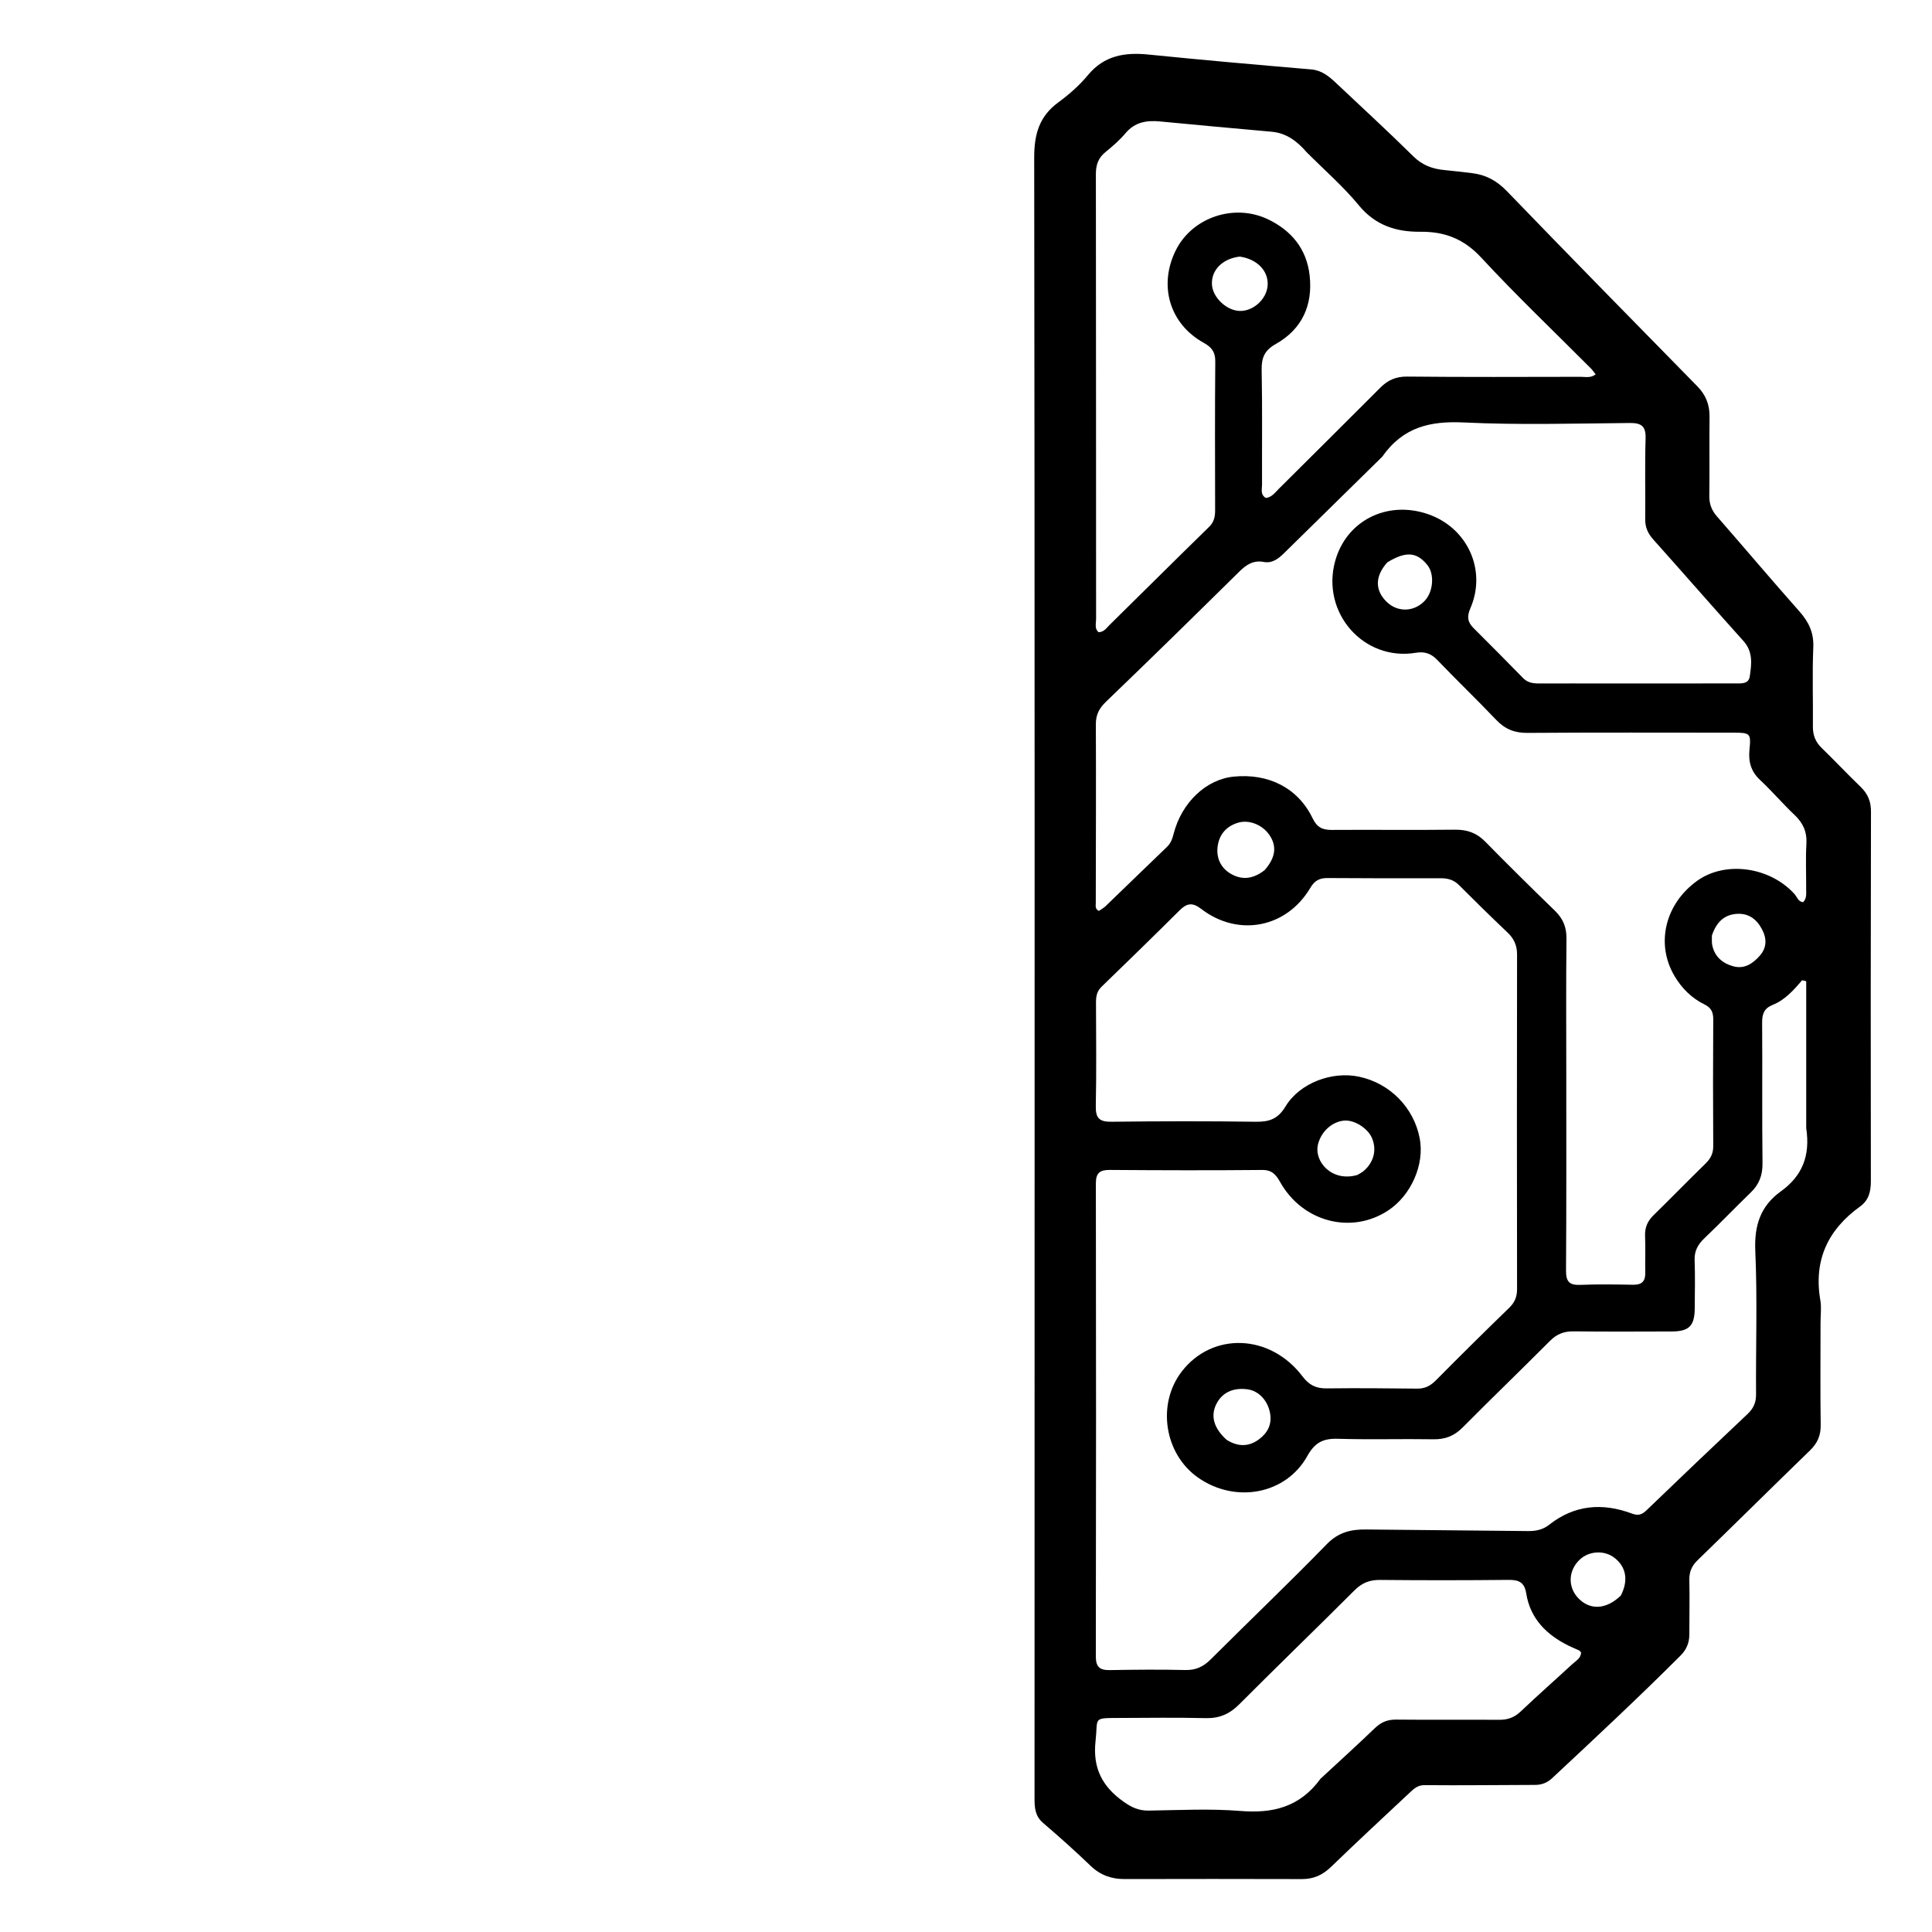
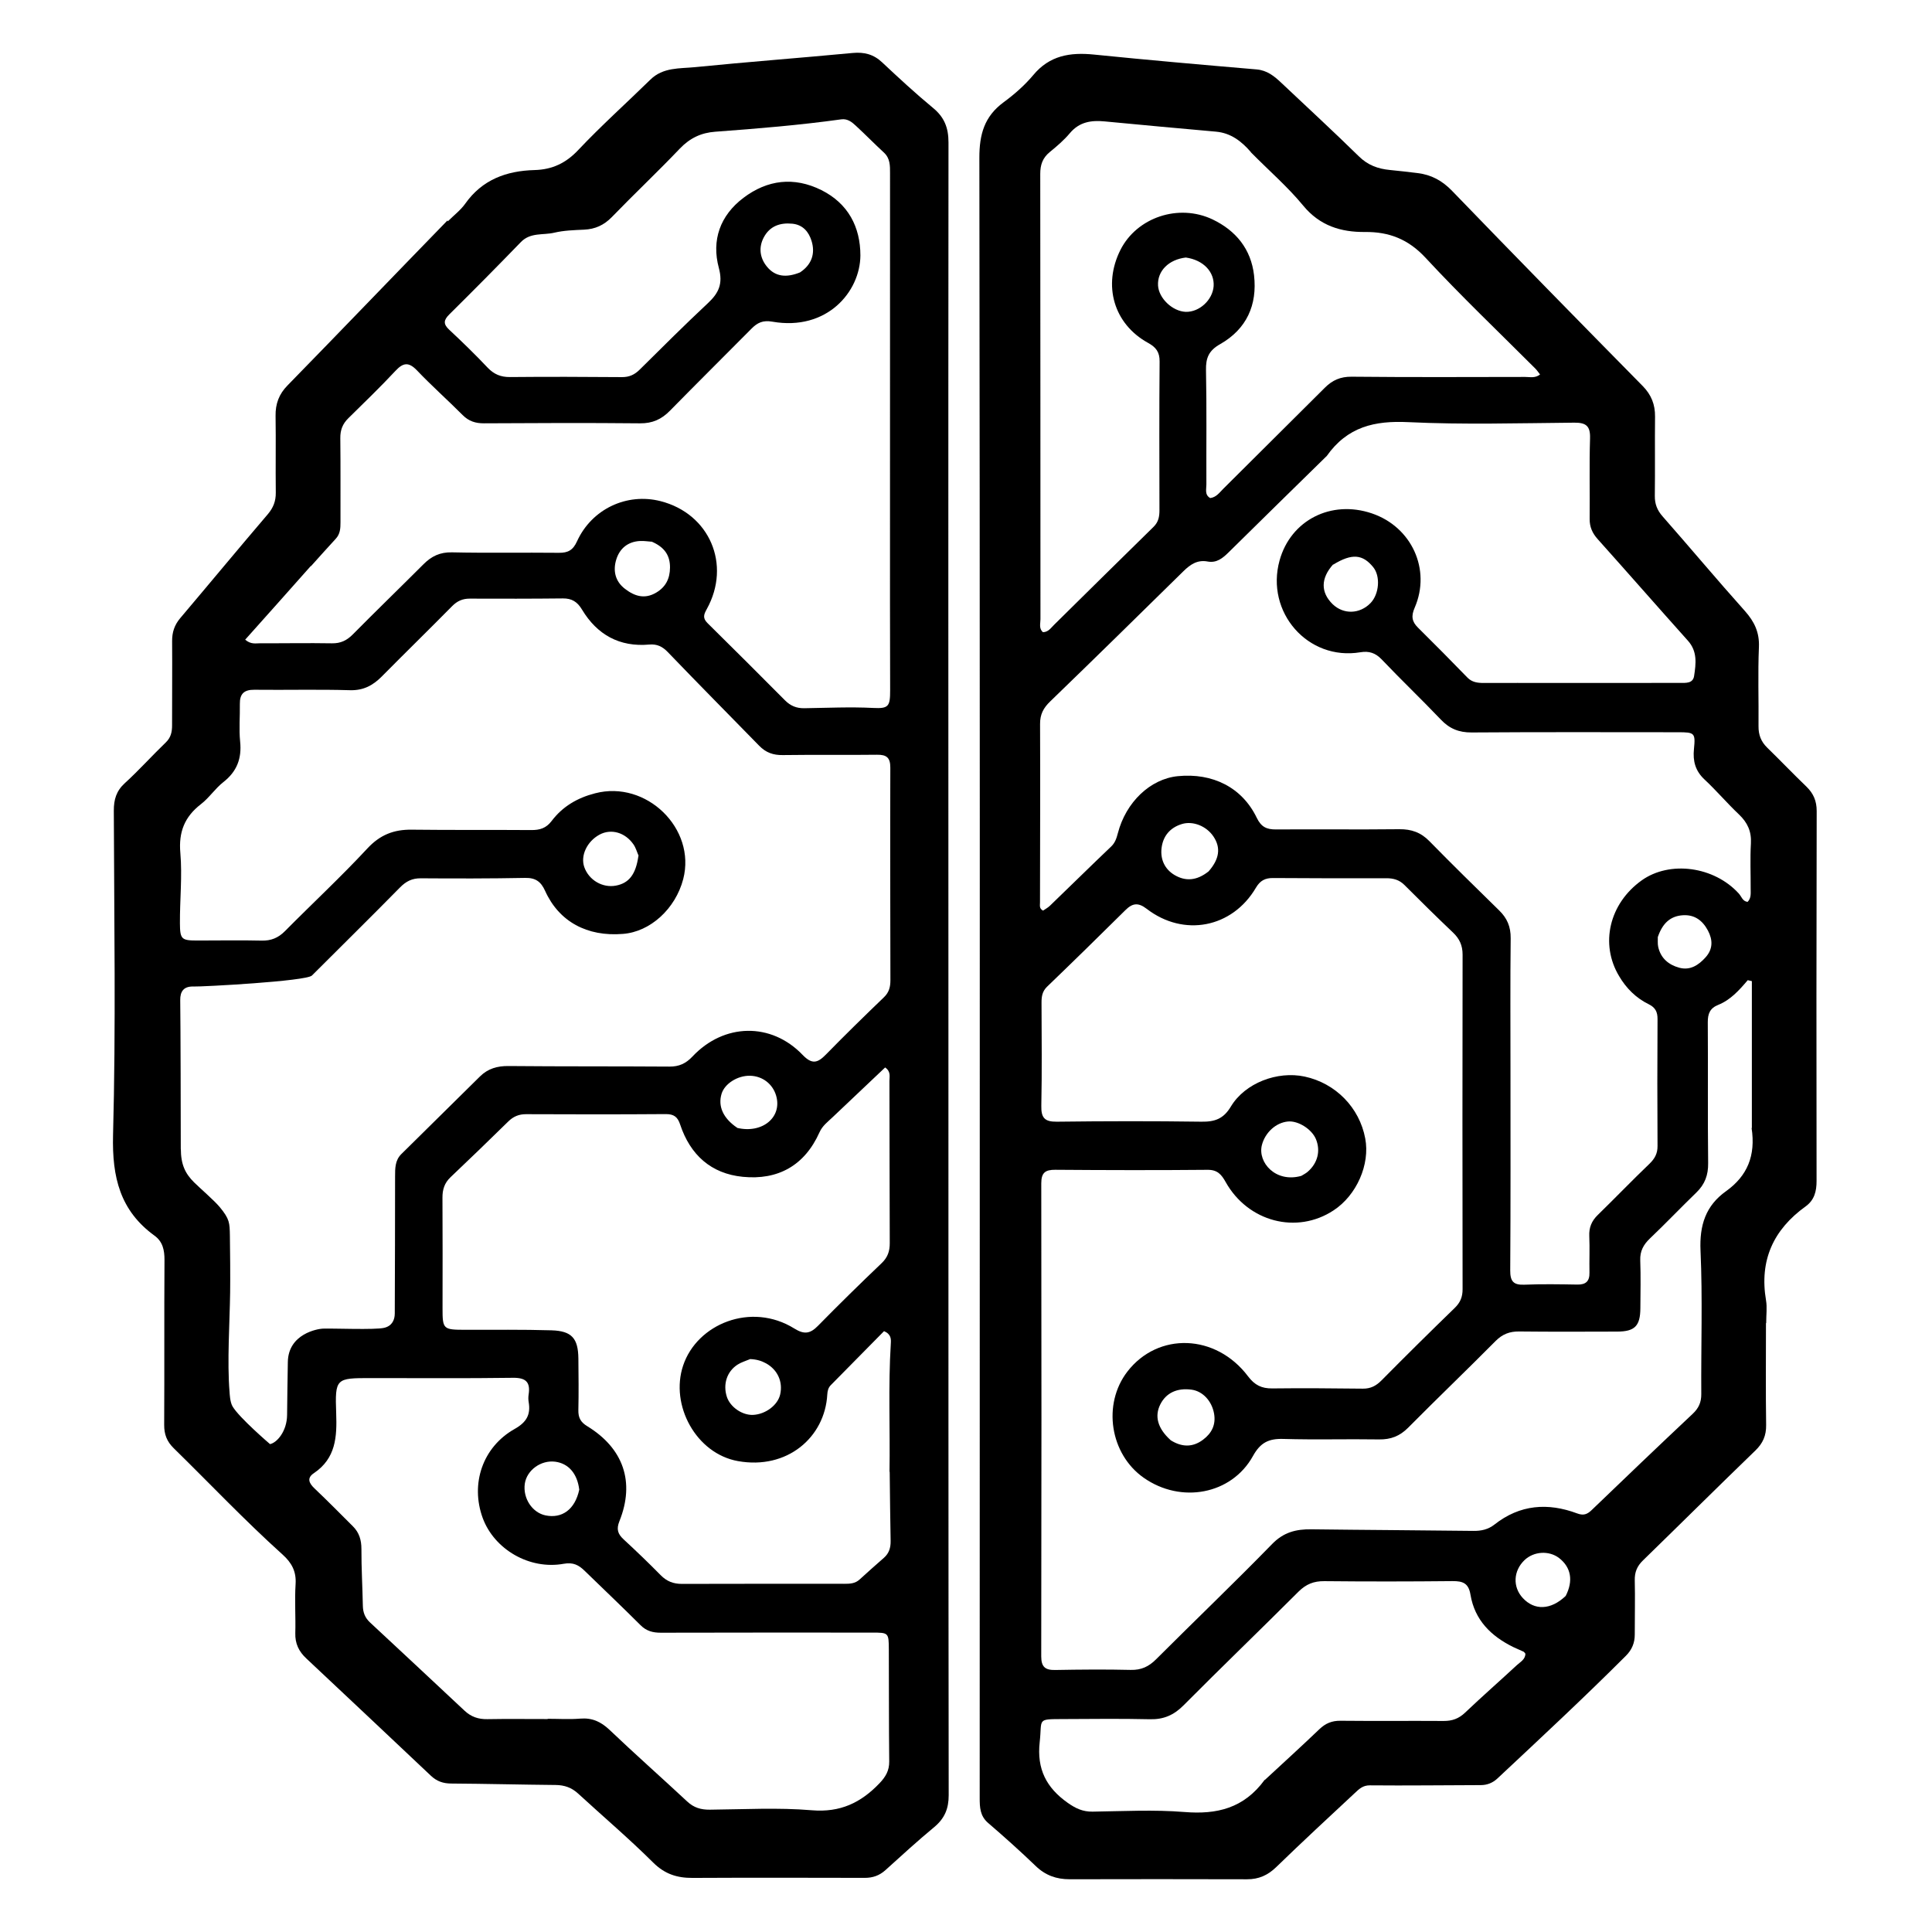
- <svg xmlns="http://www.w3.org/2000/svg" width="24" height="24" viewBox="0 0 768 768" fill="none">
-   <g transform="translate(-107.661 -113.045)">
-     <path fill="currentColor" d="m 831.351,639 c -0.002,13.833 -0.128,27.168 0.065,40.499 0.061,4.185 -1.315,7.264 -4.274,10.132 -14.954,14.498 -29.752,29.157 -44.697,43.664 -2.342,2.273 -3.328,4.67 -3.247,7.931 0.177,7.162 -0.019,14.331 6.2e-4,21.498 0.009,3.35 -1.129,6.076 -3.531,8.477 -16.621,16.614 -33.799,32.642 -50.977,48.671 -1.925,1.796 -4.098,2.696 -6.752,2.702 -14.655,0.031 -29.311,0.231 -43.963,0.091 -2.808,-0.027 -4.302,1.462 -5.957,3.011 -10.461,9.791 -20.964,19.541 -31.262,29.501 -3.336,3.226 -6.929,4.848 -11.564,4.832 -23.499,-0.078 -46.998,-0.055 -70.496,-0.007 -5.239,0.011 -9.637,-1.544 -13.511,-5.269 -6.122,-5.888 -12.47,-11.554 -18.922,-17.081 -3.247,-2.782 -3.362,-6.248 -3.36,-9.969 0.019,-39.333 0.013,-78.665 0.016,-117.998 0.013,-177.997 0.091,-355.994 -0.147,-533.99 -0.012,-9.283 1.991,-16.377 9.58,-21.951 4.272,-3.138 8.388,-6.737 11.754,-10.808 6.51,-7.873 14.699,-9.162 24.165,-8.201 21.498,2.183 43.029,4.056 64.56,5.898 4.205,0.36 7.038,2.678 9.847,5.331 10.295,9.724 20.748,19.287 30.815,29.242 3.609,3.569 7.656,4.997 12.404,5.446 3.642,0.344 7.274,0.789 10.907,1.218 5.483,0.648 9.849,3.004 13.806,7.102 25.118,26.009 50.435,51.827 75.763,77.632 3.385,3.448 4.908,7.32 4.855,12.101 -0.115,10.498 0.051,20.999 -0.087,31.497 -0.043,3.219 0.935,5.719 3.036,8.124 10.959,12.544 21.704,25.277 32.755,37.739 3.724,4.2 5.79,8.451 5.542,14.292 -0.445,10.481 -0.057,20.995 -0.158,31.494 -0.033,3.394 0.998,6.095 3.442,8.475 5.252,5.116 10.294,10.449 15.562,15.547 2.812,2.722 4.091,5.729 4.082,9.729 -0.112,48.999 -0.127,97.999 -0.046,146.998 0.007,4.145 -0.863,7.59 -4.291,10.054 -12.866,9.249 -18.536,21.46 -15.781,37.353 0.477,2.751 0.068,5.656 0.068,8.99 m -5.695,-77.51 v -58.4 c -0.546,-0.125 -1.093,-0.251 -1.639,-0.376 -3.36,3.962 -6.841,7.85 -11.701,9.8 -3.349,1.344 -4.202,3.545 -4.178,6.965 0.133,18.664 -0.076,37.33 0.142,55.992 0.055,4.72 -1.303,8.352 -4.631,11.572 -6.224,6.024 -12.223,12.281 -18.488,18.261 -2.581,2.464 -4.002,5.028 -3.863,8.723 0.237,6.324 0.081,12.663 0.047,18.996 -0.038,7.072 -2.206,9.29 -9.192,9.307 -12.999,0.033 -25.999,0.1 -38.996,-0.046 -3.768,-0.043 -6.641,1.063 -9.327,3.759 -11.526,11.568 -23.29,22.899 -34.792,34.49 -3.308,3.333 -6.891,4.725 -11.56,4.649 -12.662,-0.206 -25.338,0.187 -37.992,-0.192 -5.789,-0.173 -9.123,1.408 -12.136,6.828 -8.523,15.332 -28.618,18.975 -43.435,8.607 -13.416,-9.387 -16.476,-29.193 -6.512,-42.151 12.182,-15.843 35.157,-15.064 48.011,1.899 2.635,3.477 5.397,4.834 9.607,4.783 11.997,-0.145 23.998,-0.045 35.995,0.092 3.085,0.035 5.273,-1.11 7.424,-3.283 9.61,-9.712 19.325,-19.323 29.138,-28.83 2.223,-2.153 3.139,-4.39 3.134,-7.46 -0.071,-44.33 -0.077,-88.66 0.002,-132.989 0.007,-3.641 -1.23,-6.325 -3.822,-8.784 -6.525,-6.19 -12.939,-12.499 -19.3,-18.857 -2.065,-2.065 -4.423,-2.686 -7.221,-2.68 -14.998,0.031 -29.997,0.034 -44.995,-0.081 -3.165,-0.024 -5.146,1.021 -6.819,3.859 -9.414,15.969 -28.681,19.739 -43.43,8.388 -3.448,-2.653 -5.681,-2.271 -8.527,0.56 -10.277,10.223 -20.65,20.35 -31.073,30.424 -1.904,1.84 -2.199,3.925 -2.192,6.333 0.039,13.665 0.2,27.335 -0.081,40.995 -0.098,4.753 1.287,6.38 6.158,6.32 19.162,-0.237 38.331,-0.269 57.492,-0.001 5.32,0.074 8.781,-1.126 11.738,-6.039 5.646,-9.384 18.542,-14.159 29.281,-11.866 12.297,2.626 21.77,12.276 24.103,24.552 1.966,10.347 -3.413,22.604 -12.564,28.628 -14.612,9.62 -33.986,4.596 -42.914,-11.282 -1.674,-2.977 -3.26,-4.864 -7.166,-4.827 -20.163,0.188 -40.329,0.137 -60.493,-0.014 -3.998,-0.03 -5.613,1.116 -5.607,5.386 0.1,62.661 0.097,125.323 -0.015,187.985 -0.008,4.253 1.586,5.526 5.576,5.455 9.996,-0.179 20.001,-0.271 29.994,-0.032 4.205,0.101 7.196,-1.331 10.112,-4.242 15.327,-15.304 31.01,-30.256 46.116,-45.772 4.6,-4.725 9.569,-5.93 15.61,-5.853 21.478,0.273 42.958,0.362 64.436,0.629 3.147,0.039 5.902,-0.565 8.384,-2.52 10.101,-7.957 21.225,-8.791 32.938,-4.417 2.447,0.914 3.935,0.41 5.713,-1.3 13.327,-12.82 26.704,-25.588 40.164,-38.269 2.359,-2.223 3.431,-4.538 3.409,-7.84 -0.132,-18.998 0.548,-38.024 -0.302,-56.984 -0.454,-10.115 2.032,-17.865 10.163,-23.711 8.346,-6.001 11.795,-13.978 10.076,-25.139 M 657.109,294.609 c -12.954,12.725 -25.91,25.447 -38.859,38.176 -2.312,2.273 -4.727,4.306 -8.308,3.635 -4.052,-0.759 -6.864,1.111 -9.653,3.863 -17.55,17.317 -35.152,34.583 -52.93,51.666 -2.762,2.654 -4.099,5.173 -4.081,9.025 0.109,23.66 -0.006,47.32 -0.028,70.981 -0.001,1.102 -0.377,2.382 1.224,3.195 0.84,-0.586 1.88,-1.126 2.69,-1.904 8.153,-7.843 16.244,-15.751 24.417,-23.573 1.551,-1.485 2.122,-3.288 2.629,-5.244 3.206,-12.369 12.877,-21.552 23.794,-22.657 13.887,-1.405 25.619,4.486 31.412,16.504 1.782,3.696 3.953,4.697 7.663,4.674 16.328,-0.104 32.659,0.093 48.986,-0.089 4.83,-0.054 8.602,1.277 12.015,4.761 9.093,9.282 18.356,18.402 27.681,27.453 3.202,3.107 4.647,6.509 4.596,11.056 -0.197,17.493 -0.076,34.99 -0.077,52.486 -0.002,26.493 0.084,52.987 -0.102,79.479 -0.031,4.406 1.313,5.891 5.695,5.705 6.986,-0.297 13.994,-0.163 20.991,-0.047 3.395,0.057 4.883,-1.339 4.814,-4.738 -0.098,-4.83 0.143,-9.671 -0.074,-14.493 -0.155,-3.436 0.932,-6.046 3.382,-8.432 6.921,-6.742 13.647,-13.682 20.565,-20.426 2.033,-1.982 3.167,-4.011 3.149,-6.96 -0.102,-16.828 -0.104,-33.658 0.002,-50.487 0.018,-2.864 -0.877,-4.624 -3.489,-5.9 -5.065,-2.475 -8.957,-6.359 -11.837,-11.168 -7.667,-12.804 -3.881,-28.756 8.925,-37.963 11.175,-8.034 28.86,-5.608 38.669,5.226 1.046,1.156 1.479,3.077 3.466,3.271 1.498,-1.54 1.196,-3.438 1.205,-5.233 0.031,-5.998 -0.248,-12.012 0.095,-17.991 0.273,-4.751 -1.327,-8.26 -4.723,-11.471 -4.717,-4.46 -8.935,-9.45 -13.682,-13.875 -3.67,-3.42 -4.702,-7.313 -4.221,-12.116 0.646,-6.455 0.273,-6.703 -6.349,-6.705 -27.326,-0.007 -54.654,-0.11 -81.979,0.088 -5.098,0.037 -8.868,-1.516 -12.337,-5.156 -7.699,-8.079 -15.754,-15.819 -23.482,-23.872 -2.468,-2.571 -5.03,-3.396 -8.469,-2.822 -20.76,3.467 -37.773,-15.934 -32.074,-36.495 4.427,-15.974 20.54,-24.156 36.747,-18.661 15.798,5.356 23.593,22.258 16.986,37.481 -1.428,3.291 -1.138,5.48 1.297,7.891 6.628,6.565 13.163,13.223 19.7,19.88 1.807,1.84 4.006,2.117 6.416,2.107 8.998,-0.039 17.995,0.005 26.993,0.005 16.996,-0.001 33.992,-0.009 50.987,-0.023 2.339,-0.002 5.202,0.283 5.662,-2.753 0.742,-4.897 1.387,-9.802 -2.519,-14.137 -12.04,-13.362 -23.845,-26.935 -35.836,-40.341 -2.127,-2.378 -3.234,-4.841 -3.199,-8.065 0.115,-10.663 -0.175,-21.334 0.156,-31.988 0.152,-4.88 -1.527,-6.281 -6.272,-6.239 -21.993,0.195 -44.025,0.843 -65.969,-0.209 -13.319,-0.638 -24.156,1.763 -32.456,13.626 M 627.008,173.485 c -3.691,-4.272 -7.949,-7.541 -13.84,-8.073 -14.735,-1.33 -29.472,-2.639 -44.197,-4.074 -5.397,-0.526 -10.121,0.154 -13.902,4.66 -2.339,2.787 -5.167,5.208 -7.997,7.523 -2.838,2.321 -3.787,5.064 -3.782,8.703 0.083,58.991 0.045,117.981 0.08,176.972 0.001,1.725 -0.688,3.691 0.974,5.161 2.152,-0.023 3.194,-1.707 4.455,-2.949 13.18,-12.975 26.289,-26.021 39.52,-38.943 2.035,-1.988 2.376,-4.189 2.371,-6.767 -0.035,-19.664 -0.106,-39.328 0.061,-58.99 0.032,-3.731 -1.423,-5.639 -4.563,-7.372 -13.65,-7.533 -18.143,-22.948 -11.028,-36.992 6.531,-12.892 23.112,-18.54 36.553,-12.118 9.289,4.438 15.344,11.764 16.538,22.213 1.354,11.849 -2.942,21.441 -13.458,27.361 -4.472,2.517 -5.704,5.464 -5.605,10.336 0.308,15.158 0.088,30.326 0.154,45.49 0.008,1.849 -0.752,4.072 1.52,5.373 2.427,-0.307 3.689,-2.194 5.189,-3.685 13.473,-13.387 26.941,-26.781 40.367,-40.216 2.965,-2.967 6.191,-4.401 10.612,-4.357 22.994,0.229 45.991,0.134 68.988,0.091 1.895,-0.004 3.963,0.581 5.932,-0.979 -0.668,-0.844 -1.197,-1.665 -1.871,-2.341 -14.576,-14.639 -29.566,-28.896 -43.588,-44.047 -6.856,-7.407 -14.467,-10.381 -24.11,-10.289 -9.623,0.092 -17.966,-2.478 -24.574,-10.521 -6.106,-7.432 -13.484,-13.82 -20.801,-21.172 m 5.609,646.614 c 7.208,-6.683 14.493,-13.288 21.584,-20.094 2.455,-2.357 5.001,-3.428 8.439,-3.391 13.664,0.145 27.332,-0.009 40.997,0.081 3.368,0.022 6.015,-0.921 8.513,-3.297 6.758,-6.428 13.77,-12.59 20.625,-18.918 1.396,-1.289 3.373,-2.261 3.378,-4.557 -0.297,-0.326 -0.474,-0.664 -0.749,-0.794 -1.348,-0.639 -2.745,-1.175 -4.082,-1.834 -8.828,-4.347 -15.347,-10.743 -16.952,-20.81 -0.726,-4.557 -3.015,-5.45 -7.107,-5.408 -16.998,0.172 -33.999,0.189 -50.997,0.018 -4.148,-0.042 -7.201,1.17 -10.154,4.122 -15.2,15.196 -30.67,30.12 -45.845,45.34 -3.814,3.825 -7.868,5.598 -13.279,5.474 -11.493,-0.263 -22.996,-0.121 -34.495,-0.069 -10.687,0.048 -8.289,-0.192 -9.331,9.173 -1.19,10.698 2.64,18.089 11.137,24.12 3.177,2.255 6.043,3.587 9.94,3.531 12.164,-0.176 24.394,-0.835 36.481,0.145 12.864,1.043 23.578,-1.451 31.896,-12.834 M 595.227,685.371 c 4.356,2.746 8.703,2.966 12.936,-0.2 3.449,-2.58 5.162,-5.966 4.369,-10.366 -0.906,-5.031 -4.518,-8.871 -8.9,-9.475 -5.801,-0.8 -10.194,1.28 -12.49,5.913 -2.288,4.618 -1.064,9.44 4.084,14.129 m 52.033,-105.263 c 0.838,-0.527 1.757,-0.96 2.502,-1.597 4.013,-3.433 5.243,-8.355 3.318,-12.996 -1.651,-3.979 -7.06,-7.389 -11.129,-7.016 -4.867,0.447 -9.123,4.432 -10.354,9.408 -1.704,6.887 5.522,15.147 15.663,12.201 M 610.363,458.938 c 4.328,-4.908 4.966,-9.42 1.964,-13.891 -2.811,-4.186 -8.192,-6.271 -12.52,-4.965 -4.847,1.463 -7.6,4.907 -8.144,9.668 -0.496,4.346 1.242,8.266 5.153,10.576 4.403,2.6 8.851,2.293 13.545,-1.388 m 141.604,288.364 c 3.098,-6.034 2.157,-11.435 -2.626,-15.075 -3.997,-3.041 -10.037,-2.684 -13.729,0.811 -4.494,4.256 -4.797,10.718 -0.71,15.143 4.595,4.974 11.125,4.867 17.065,-0.879 M 600.512,215.043 c -6.85,0.785 -11.396,5.339 -11.085,11.104 0.277,5.123 5.762,10.343 11.037,10.501 5.419,0.163 10.748,-4.717 11.105,-10.169 0.365,-5.568 -3.945,-10.378 -11.057,-11.436 m 58.627,121.55 c -4.935,5.505 -5.004,11.113 -0.194,15.752 4.337,4.182 10.84,3.979 15.062,-0.47 3.43,-3.615 3.952,-10.639 1.057,-14.217 -4.192,-5.18 -8.484,-5.611 -15.925,-1.065 m 129.027,148.332 c 0.041,1.322 -0.119,2.688 0.16,3.957 0.993,4.522 4.139,7.142 8.372,8.287 4.365,1.18 7.699,-1.044 10.465,-4.165 2.896,-3.268 2.874,-6.878 0.897,-10.595 -2.12,-3.986 -5.287,-6.39 -9.968,-6.09 -5.025,0.322 -8.099,3.259 -9.926,8.606 M 527.685,753.146 C 0,0 0,0 527.685,753.146 Z" />
+ <svg xmlns="http://www.w3.org/2000/svg" width="24" height="24" fill="none" viewBox="0 0 768 768">
+   <g transform="translate(-129 -113)" fill="currentColor">
+     <path d="m831 639c-2e-3 13.8-0.128 27.2 0.065 40.5 0.061 4.19-1.32 7.26-4.27 10.1-15 14.5-29.8 29.2-44.7 43.7-2.34 2.27-3.33 4.67-3.25 7.93 0.177 7.16-0.019 14.3 6.2e-4 21.5 9e-3 3.35-1.13 6.08-3.53 8.48-16.6 16.6-33.8 32.6-51 48.7-1.92 1.8-4.1 2.7-6.75 2.7-14.7 0.031-29.3 0.231-44 0.091-2.81-0.027-4.3 1.46-5.96 3.01-10.5 9.79-21 19.5-31.3 29.5-3.34 3.23-6.93 4.85-11.6 4.83-23.5-0.078-47-0.055-70.5-7e-3 -5.24 0.011-9.64-1.54-13.5-5.27-6.12-5.89-12.5-11.6-18.9-17.1-3.25-2.78-3.36-6.25-3.36-9.97 0.019-39.3 0.013-78.7 0.016-118 0.013-178 0.091-356-0.147-534-0.012-9.28 1.99-16.4 9.58-22 4.27-3.14 8.39-6.74 11.8-10.8 6.51-7.87 14.7-9.16 24.2-8.2 21.5 2.18 43 4.06 64.6 5.9 4.21 0.36 7.04 2.68 9.85 5.33 10.3 9.72 20.7 19.3 30.8 29.2 3.61 3.57 7.66 5 12.4 5.45 3.64 0.344 7.27 0.789 10.9 1.22 5.48 0.648 9.85 3 13.8 7.1 25.1 26 50.4 51.8 75.8 77.6 3.38 3.45 4.91 7.32 4.86 12.1-0.115 10.5 0.051 21-0.087 31.5-0.043 3.22 0.935 5.72 3.04 8.12 11 12.5 21.7 25.3 32.8 37.7 3.72 4.2 5.79 8.45 5.54 14.3-0.445 10.5-0.057 21-0.158 31.5-0.033 3.39 0.998 6.09 3.44 8.48 5.25 5.12 10.3 10.4 15.6 15.5 2.81 2.72 4.09 5.73 4.08 9.73-0.112 49-0.127 98-0.046 147 7e-3 4.14-0.863 7.59-4.29 10.1-12.9 9.25-18.5 21.5-15.8 37.4 0.477 2.75 0.068 5.66 0.068 8.99m-5.7-77.5v-58.4c-0.546-0.125-1.09-0.251-1.64-0.376-3.36 3.96-6.84 7.85-11.7 9.8-3.35 1.34-4.2 3.54-4.18 6.96 0.133 18.7-0.076 37.3 0.142 56 0.055 4.72-1.3 8.35-4.63 11.6-6.22 6.02-12.2 12.3-18.5 18.3-2.58 2.46-4 5.03-3.86 8.72 0.237 6.32 0.081 12.7 0.047 19-0.038 7.07-2.21 9.29-9.19 9.31-13 0.033-26 0.1-39-0.046-3.77-0.043-6.64 1.06-9.33 3.76-11.5 11.6-23.3 22.9-34.8 34.5-3.31 3.33-6.89 4.73-11.6 4.65-12.7-0.206-25.3 0.187-38-0.192-5.79-0.173-9.12 1.41-12.1 6.83-8.52 15.3-28.6 19-43.4 8.61-13.4-9.39-16.5-29.2-6.51-42.2 12.2-15.8 35.2-15.1 48 1.9 2.63 3.48 5.4 4.83 9.61 4.78 12-0.145 24-0.045 36 0.092 3.08 0.035 5.27-1.11 7.42-3.28 9.61-9.71 19.3-19.3 29.1-28.8 2.22-2.15 3.14-4.39 3.13-7.46-0.071-44.3-0.077-88.7 2e-3 -133 7e-3 -3.64-1.23-6.33-3.82-8.78-6.52-6.19-12.9-12.5-19.3-18.9-2.07-2.06-4.42-2.69-7.22-2.68-15 0.031-30 0.034-45-0.081-3.17-0.024-5.15 1.02-6.82 3.86-9.41 16-28.7 19.7-43.4 8.39-3.45-2.65-5.68-2.27-8.53 0.56-10.3 10.2-20.7 20.4-31.1 30.4-1.9 1.84-2.2 3.93-2.19 6.33 0.039 13.7 0.2 27.3-0.081 41-0.098 4.75 1.29 6.38 6.16 6.32 19.2-0.237 38.3-0.269 57.5-1e-3 5.32 0.074 8.78-1.13 11.7-6.04 5.65-9.38 18.5-14.2 29.3-11.9 12.3 2.63 21.8 12.3 24.1 24.6 1.97 10.3-3.41 22.6-12.6 28.6-14.6 9.62-34 4.6-42.9-11.3-1.67-2.98-3.26-4.86-7.17-4.83-20.2 0.188-40.3 0.137-60.5-0.014-4-0.03-5.61 1.12-5.61 5.39 0.1 62.7 0.097 125-0.015 188-8e-3 4.25 1.59 5.53 5.58 5.45 10-0.179 20-0.271 30-0.032 4.2 0.101 7.2-1.33 10.1-4.24 15.3-15.3 31-30.3 46.1-45.8 4.6-4.73 9.57-5.93 15.6-5.85 21.5 0.273 43 0.362 64.4 0.629 3.15 0.039 5.9-0.565 8.38-2.52 10.1-7.96 21.2-8.79 32.9-4.42 2.45 0.914 3.93 0.41 5.71-1.3 13.3-12.8 26.7-25.6 40.2-38.3 2.36-2.22 3.43-4.54 3.41-7.84-0.132-19 0.548-38-0.302-57-0.454-10.1 2.03-17.9 10.2-23.7 8.35-6 11.8-14 10.1-25.1m-169-267c-13 12.7-25.9 25.4-38.9 38.2-2.31 2.27-4.73 4.31-8.31 3.64-4.05-0.759-6.86 1.11-9.65 3.86-17.6 17.3-35.2 34.6-52.9 51.7-2.76 2.65-4.1 5.17-4.08 9.02 0.109 23.7-6e-3 47.3-0.028 71-1e-3 1.1-0.377 2.38 1.22 3.19 0.84-0.586 1.88-1.13 2.69-1.9 8.15-7.84 16.2-15.8 24.4-23.6 1.55-1.48 2.12-3.29 2.63-5.24 3.21-12.4 12.9-21.6 23.8-22.7 13.9-1.4 25.6 4.49 31.4 16.5 1.78 3.7 3.95 4.7 7.66 4.67 16.3-0.104 32.7 0.093 49-0.089 4.83-0.054 8.6 1.28 12 4.76 9.09 9.28 18.4 18.4 27.7 27.5 3.2 3.11 4.65 6.51 4.6 11.1-0.197 17.5-0.076 35-0.077 52.5-2e-3 26.5 0.084 53-0.102 79.5-0.031 4.41 1.31 5.89 5.69 5.7 6.99-0.297 14-0.163 21-0.047 3.39 0.057 4.88-1.34 4.81-4.74-0.098-4.83 0.143-9.67-0.074-14.5-0.155-3.44 0.932-6.05 3.38-8.43 6.92-6.74 13.6-13.7 20.6-20.4 2.03-1.98 3.17-4.01 3.15-6.96-0.102-16.8-0.104-33.7 2e-3 -50.5 0.018-2.86-0.878-4.62-3.49-5.9-5.06-2.47-8.96-6.36-11.8-11.2-7.67-12.8-3.88-28.8 8.93-38 11.2-8.03 28.9-5.61 38.7 5.23 1.05 1.16 1.48 3.08 3.47 3.27 1.5-1.54 1.2-3.44 1.21-5.23 0.031-6-0.248-12 0.095-18 0.273-4.75-1.33-8.26-4.72-11.5-4.72-4.46-8.93-9.45-13.7-13.9-3.67-3.42-4.7-7.31-4.22-12.1 0.646-6.45 0.273-6.7-6.35-6.7-27.3-7e-3 -54.7-0.11-82 0.088-5.1 0.037-8.87-1.52-12.3-5.16-7.7-8.08-15.8-15.8-23.5-23.9-2.47-2.57-5.03-3.4-8.47-2.82-20.8 3.47-37.8-15.9-32.1-36.5 4.43-16 20.5-24.2 36.7-18.7 15.8 5.36 23.6 22.3 17 37.5-1.43 3.29-1.14 5.48 1.3 7.89 6.63 6.56 13.2 13.2 19.7 19.9 1.81 1.84 4.01 2.12 6.42 2.11 9-0.039 18 5e-3 27 5e-3 17-1e-3 34-9e-3 51-0.023 2.34-2e-3 5.2 0.283 5.66-2.75 0.742-4.9 1.39-9.8-2.52-14.1-12-13.4-23.8-26.9-35.8-40.3-2.13-2.38-3.23-4.84-3.2-8.06 0.115-10.7-0.175-21.3 0.156-32 0.152-4.88-1.53-6.28-6.27-6.24-22 0.195-44 0.843-66-0.209-13.3-0.638-24.2 1.76-32.5 13.6m-30.1-121c-3.69-4.27-7.95-7.54-13.8-8.07-14.7-1.33-29.5-2.64-44.2-4.07-5.4-0.526-10.1 0.154-13.9 4.66-2.34 2.79-5.17 5.21-8 7.52-2.84 2.32-3.79 5.06-3.78 8.7 0.083 59 0.045 118 0.08 177 1e-3 1.73-0.688 3.69 0.974 5.16 2.15-0.023 3.19-1.71 4.46-2.95 13.2-13 26.3-26 39.5-38.9 2.04-1.99 2.38-4.19 2.37-6.77-0.035-19.7-0.106-39.3 0.061-59 0.032-3.73-1.42-5.64-4.56-7.37-13.7-7.53-18.1-22.9-11-37 6.53-12.9 23.1-18.5 36.6-12.1 9.29 4.44 15.3 11.8 16.5 22.2 1.35 11.8-2.94 21.4-13.5 27.4-4.47 2.52-5.7 5.46-5.6 10.3 0.308 15.2 0.088 30.3 0.154 45.5 8e-3 1.85-0.752 4.07 1.52 5.37 2.43-0.307 3.69-2.19 5.19-3.68 13.5-13.4 26.9-26.8 40.4-40.2 2.97-2.97 6.19-4.4 10.6-4.36 23 0.229 46 0.134 69 0.091 1.9-4e-3 3.96 0.581 5.93-0.979-0.668-0.844-1.2-1.66-1.87-2.34-14.6-14.6-29.6-28.9-43.6-44-6.86-7.41-14.5-10.4-24.1-10.3-9.62 0.092-18-2.48-24.6-10.5-6.11-7.43-13.5-13.8-20.8-21.2m5.61 647c7.21-6.68 14.5-13.3 21.6-20.1 2.46-2.36 5-3.43 8.44-3.39 13.7 0.145 27.3-9e-3 41 0.081 3.37 0.022 6.02-0.921 8.51-3.3 6.76-6.43 13.8-12.6 20.6-18.9 1.4-1.29 3.37-2.26 3.38-4.56-0.297-0.326-0.474-0.664-0.749-0.794-1.35-0.639-2.74-1.18-4.08-1.83-8.83-4.35-15.3-10.7-17-20.8-0.726-4.56-3.02-5.45-7.11-5.41-17 0.172-34 0.189-51 0.018-4.15-0.042-7.2 1.17-10.2 4.12-15.2 15.2-30.7 30.1-45.8 45.3-3.81 3.82-7.87 5.6-13.3 5.47-11.5-0.263-23-0.121-34.5-0.069-10.7 0.048-8.29-0.192-9.33 9.17-1.19 10.7 2.64 18.1 11.1 24.1 3.18 2.25 6.04 3.59 9.94 3.53 12.2-0.176 24.4-0.835 36.5 0.145 12.9 1.04 23.6-1.45 31.9-12.8m-37.4-135c4.36 2.75 8.7 2.97 12.9-0.2 3.45-2.58 5.16-5.97 4.37-10.4-0.906-5.03-4.52-8.87-8.9-9.48-5.8-0.8-10.2 1.28-12.5 5.91-2.29 4.62-1.06 9.44 4.08 14.1m52-105c0.838-0.527 1.76-0.96 2.5-1.6 4.01-3.43 5.24-8.35 3.32-13-1.65-3.98-7.06-7.39-11.1-7.02-4.87 0.447-9.12 4.43-10.4 9.41-1.7 6.89 5.52 15.1 15.7 12.2m-36.9-121c4.33-4.91 4.97-9.42 1.96-13.9-2.81-4.19-8.19-6.27-12.5-4.97-4.85 1.46-7.6 4.91-8.14 9.67-0.496 4.35 1.24 8.27 5.15 10.6 4.4 2.6 8.85 2.29 13.5-1.39m142 288c3.1-6.03 2.16-11.4-2.63-15.1-4-3.04-10-2.68-13.7 0.811-4.49 4.26-4.8 10.7-0.71 15.1 4.59 4.97 11.1 4.87 17.1-0.879m-151-532c-6.85 0.785-11.4 5.34-11.1 11.1 0.277 5.12 5.76 10.3 11 10.5 5.42 0.163 10.7-4.72 11.1-10.2 0.365-5.57-3.95-10.4-11.1-11.4m58.6 122c-4.94 5.51-5 11.1-0.194 15.8 4.34 4.18 10.8 3.98 15.1-0.47 3.43-3.61 3.95-10.6 1.06-14.2-4.19-5.18-8.48-5.61-15.9-1.06m129 148c0.041 1.32-0.119 2.69 0.16 3.96 0.993 4.52 4.14 7.14 8.37 8.29 4.36 1.18 7.7-1.04 10.5-4.17 2.9-3.27 2.87-6.88 0.897-10.6-2.12-3.99-5.29-6.39-9.97-6.09-5.02 0.322-8.1 3.26-9.93 8.61" />
+     <path d="m307 201c2.49-2.49 5.11-4.45 6.91-7 6.78-9.6 16.4-13.1 27.6-13.4 7.01-0.188 12.5-2.77 17.4-8.02 9.14-9.68 19.1-18.6 28.6-27.9 5.08-5.01 11.7-4.38 17.8-4.99 20.8-2.08 41.7-3.65 62.6-5.63 4.66-0.44 8.39 0.538 11.8 3.77 6.56 6.15 13.2 12.3 20.1 18 4.57 3.72 6.23 7.93 6.23 13.8-0.108 120-0.042 241-0.025 361 0.014 98.8-0.022 198 0.103 296 7e-3 5.32-1.6 9.18-5.67 12.6-6.67 5.53-13.1 11.4-19.5 17.2-2.37 2.13-5 3.05-8.17 3.05-22.8-0.051-45.7-0.095-68.5 0.02-6.09 0.031-11-1.51-15.6-6.07-9.56-9.51-19.9-18.3-29.8-27.4-2.62-2.43-5.49-3.44-9.03-3.47-13.8-0.126-27.6-0.49-41.5-0.576-3.22-0.02-5.73-0.897-8.07-3.11-16.5-15.6-33-31.1-49.5-46.6-3.01-2.81-4.51-5.96-4.39-10.1 0.177-6.49-0.293-13 0.116-19.5 0.317-5.02-1.54-8.43-5.16-11.7-15-13.5-28.9-28.2-43.3-42.3-2.72-2.67-3.8-5.5-3.78-9.28 0.124-21.8-0.023-43.7 0.121-65.5 0.026-3.96-0.701-7.33-3.95-9.69-13.7-9.94-16.9-23.2-16.5-39.9 1.15-43 0.436-86 0.307-129-0.013-4.47 0.984-7.9 4.39-11 5.65-5.16 10.8-10.9 16.3-16.2 2.02-1.95 2.47-4.17 2.47-6.76-0.012-11.2 0.1-22.3 0.017-33.5-0.026-3.52 0.939-6.42 3.24-9.14 11.6-13.7 23.1-27.6 34.8-41.3 2.2-2.59 3.21-5.22 3.17-8.58-0.125-10.2 0.079-20.3-0.084-30.5-0.077-4.8 1.37-8.68 4.74-12.1 21.2-21.7 42.2-43.6 63.6-65.6m-106 369c4e-3 6.33 1.76 9.91 5.29 13.4 2.46 2.43 8.03 7.21 10.2 9.84 3.94 4.78 3.91 6.24 4.01 11.3 0.105 5.43 0.176 17.1 0.101 22.5-0.164 12-1.24 27.7-0.233 39.7 0.049 0.578 0.143 3.9 1.18 5.69 2.62 4.49 14.9 15 14.9 15 2.73-0.513 6.73-5.09 6.79-11.6 0.07-7.98 0.154-11.5 0.295-21 0.168-11.3 11.9-13.2 13.8-13.3 3.93-0.166 20.8 0.56 24.5-0.322 3.28-0.786 4.19-3.32 4.21-5.67 0.095-18.2 0.093-36.3 0.122-54.5 5e-3 -3.19-0.034-6.4 2.47-8.88 10.4-10.3 20.9-20.6 31.3-30.9 3.15-3.1 6.88-4.16 11.3-4.12 21.3 0.197 42.7 0.082 64 0.227 3.8 0.026 6.53-1.22 9.15-4.01 12.5-13.3 31.3-13.7 43.8-0.624 3.76 3.91 5.99 3.17 9.25-0.165 7.57-7.74 15.3-15.3 23.1-22.8 2.03-1.95 2.53-4.14 2.53-6.73-0.046-28.2-0.129-56.3-0.034-84.5 0.014-4-1.49-5.19-5.3-5.14-12.5 0.16-25-0.046-37.5 0.132-3.78 0.054-6.7-0.998-9.34-3.72-12.1-12.4-24.3-24.7-36.3-37.2-2.19-2.28-4.35-3.28-7.42-3.01-11.8 1.05-20.7-3.92-26.7-13.9-1.85-3.09-4.04-4.48-7.62-4.44-12.3 0.138-24.7 0.121-37 0.082-2.85-9e-3 -5 0.946-7.04 3.02-9.24 9.37-18.7 18.6-27.9 27.9-3.56 3.6-7.36 5.64-12.7 5.48-12.7-0.368-25.3-0.032-38-0.173-4.08-0.045-5.81 1.63-5.75 5.62 0.082 5-0.389 10 0.114 15 0.685 6.74-1.31 11.9-6.69 16.1-3.25 2.55-5.62 6.23-8.89 8.75-6.52 5.03-8.92 11.1-8.19 19.4 0.799 9.24-0.224 18.6-0.167 28 0.039 6.37 0.668 6.8 6.94 6.81 8.5 0.017 17-0.17 25.5 0.037 3.8 0.092 6.64-1.08 9.3-3.76 10.9-11 22.3-21.6 32.8-32.9 5.03-5.41 10.5-7.53 17.6-7.44 15.8 0.19 31.7 0.037 47.5 0.153 3.38 0.025 5.9-0.682 8.13-3.62 4.34-5.73 10.2-9.19 17.3-11 20.3-5.3 40.2 14 35 34.1-3.07 11.8-13.1 21-24 21.8-14.2 1.17-25.4-4.88-30.9-17.1-1.66-3.68-3.79-5.24-7.93-5.16-13.8 0.265-27.7 0.258-41.5 0.158-3.47-0.025-5.87 1.21-8.27 3.65-11.6 11.8-23.3 23.3-35 35-2.28 2.27-43.7 4.49-47.1 4.37-3.92-0.128-5.3 2.02-5.25 5.42 0.14 9.33 0.221 49.1 0.218 59.4m51.7-232c-8.67 9.75-17.3 19.5-26.1 29.3 2.32 1.98 4.24 1.42 5.98 1.43 9.5 0.04 19-0.145 28.5 0.018 3.47 0.06 5.94-1.14 8.33-3.56 9.26-9.36 18.7-18.5 28-27.8 3.23-3.26 6.62-4.91 11.4-4.8 14.2 0.316 28.3 0.027 42.5 0.182 3.62 0.04 5.6-1.04 7.19-4.54 5.88-12.9 19.8-19.4 33.2-16 19.5 4.97 28.2 25.2 18.4 42.9-1.18 2.13-1.76 3.57 0.313 5.61 10.3 10.2 20.6 20.4 30.8 30.7 2.13 2.14 4.52 3.15 7.58 3.11 9.15-0.13 18.3-0.577 27.5-0.106 6.08 0.312 6.7-0.646 6.69-7-0.014-11.5-0.058-23-0.059-34.5-4e-3 -57-2e-3 -114 0.018-171 1e-3 -3.03 0.089-5.95-2.45-8.29-3.8-3.5-7.4-7.21-11.2-10.7-1.58-1.49-3.32-2.82-5.75-2.49-16.6 2.31-33.4 3.69-50.1 4.92-5.54 0.406-10 2.49-14 6.64-8.84 9.29-18.2 18.1-27.1 27.3-3.12 3.2-6.62 4.79-11 4.99-3.98 0.187-8.04 0.295-11.9 1.21-4.4 1.04-9.4-0.2-13.2 3.68-9.39 9.7-18.9 19.3-28.5 28.8-2.29 2.27-2.45 3.85-0.013 6.11 5.24 4.89 10.4 9.91 15.3 15.1 2.49 2.59 5.18 3.72 8.81 3.69 14.8-0.138 29.7-0.094 44.5 0.027 2.91 0.024 5.04-0.951 7.07-2.96 8.99-8.91 18-17.9 27.2-26.5 4.23-3.97 5.97-7.64 4.29-13.9-3-11.1 0.516-20.9 9.76-27.9 9.52-7.2 20.1-8.5 31-3.08 10.6 5.3 15.5 14.6 15.5 26-0.101 14.4-13.3 30.1-35 26.3-3.75-0.649-5.92 0.38-8.3 2.79-10.8 10.9-21.7 21.7-32.4 32.6-3.35 3.42-6.97 5.07-11.9 5.02-20.7-0.208-41.3-0.12-62-5e-3 -3.38 0.019-6.05-0.815-8.49-3.26-6-6.02-12.4-11.7-18.2-17.8-3.23-3.35-5.42-3.13-8.5 0.176-6.02 6.45-12.4 12.6-18.7 18.8-2.33 2.26-3.29 4.74-3.25 7.98 0.133 11.2 0.039 22.3 0.067 33.5 6e-3 2.38-0.127 4.62-1.89 6.51-3.17 3.41-6.25 6.91-9.86 10.9m230 360c0.264-17-0.543-34 0.514-51 0.11-1.77 0.166-3.7-2.69-4.93-6.97 7.05-14.1 14.3-21.2 21.5-0.975 0.991-1.28 2.27-1.36 3.66-0.945 17.1-16 30-35.5 26.5-16.6-2.95-27.1-22.2-21.8-38 5.5-16.5 27-25.4 44.2-14.7 4 2.5 6.35 2.02 9.4-1.08 8.28-8.44 16.7-16.7 25.3-24.9 2.41-2.3 3.24-4.75 3.23-7.95-0.095-21.5-0.062-43-0.125-64.5-5e-3 -1.71 0.651-3.7-1.71-5.35-6.93 6.57-13.9 13.2-20.9 19.8-1.91 1.82-4.03 3.37-5.19 5.97-5.89 13.2-16.5 19.1-30.5 17.7-12.6-1.24-20.9-8.72-24.9-20.8-0.996-3.04-2.51-4.15-5.73-4.13-18.5 0.138-37 0.12-55.5 0.035-2.89-0.013-5.07 0.916-7.1 2.91-7.61 7.47-15.3 14.9-23 22.2-2.33 2.23-3.17 4.85-3.15 8.06 0.097 14.7 0.041 29.3 0.03 44-6e-3 8.27 0.265 8.52 8.8 8.54 11.5 0.027 23-0.14 34.5 0.206 8.08 0.243 10.6 3.18 10.7 11.2 0.064 6.83 0.151 13.7-8e-3 20.5-0.07 2.99 0.87 4.8 3.54 6.42 14.4 8.8 19 22.2 12.8 37.7-1.33 3.29-0.651 5.16 1.7 7.33 5.02 4.64 9.95 9.37 14.7 14.2 2.4 2.44 5.06 3.47 8.45 3.45 21.5-0.073 43-0.039 64.5-0.036 2.19 3e-4 4.31-0.058 6.08-1.69 3.19-2.93 6.45-5.79 9.7-8.65 2.04-1.79 2.71-4.04 2.66-6.7-0.176-8.83-0.254-17.7-0.37-27.5m-136 98.2c4.33 2e-3 8.69 0.283 13-0.069 4.71-0.384 8.18 1.22 11.6 4.44 10.1 9.63 20.6 18.9 30.9 28.5 2.66 2.5 5.5 3.29 9.02 3.26 13.5-0.121 27.1-0.899 40.5 0.228 11.3 0.95 19.5-2.97 26.9-10.7 2.47-2.59 3.93-5.05 3.89-8.7-0.157-14.8-0.09-29.7-0.155-44.5-0.029-6.68-0.105-6.72-6.63-6.72-28-6e-3 -56-0.038-84 0.044-3.18 9e-3 -5.74-0.667-8.07-2.99-7.3-7.3-14.8-14.4-22.2-21.6-2.35-2.3-4.56-3.49-8.34-2.81-13.6 2.47-27.6-5.72-32.2-18.2-4.96-13.6-0.051-28.2 12.7-35.4 4.73-2.66 6.43-5.69 5.57-10.7-0.166-0.972-0.164-2.02-0.014-2.99 0.768-4.98-1.15-6.72-6.3-6.64-18.8 0.265-37.7 0.102-56.5 0.111-13.8 7e-3 -14.2 0.027-13.7 14 0.338 9.39-0.125 17.9-8.87 23.8-2.85 1.9-1.99 3.93 0.242 6.05 5.19 4.93 10.2 10 15.3 15.1 2.49 2.49 3.37 5.46 3.36 9.03-0.028 7.49 0.425 15 0.566 22.5 0.05 2.66 0.845 4.79 2.83 6.64 12.6 11.7 25.1 23.4 37.6 35.1 2.59 2.44 5.52 3.43 9.06 3.36 7.66-0.137 15.3-0.041 24-0.04m75.3-235c10 2.38 18-4.22 15.5-12.8-1.36-4.67-5.41-7.78-10.3-7.92-4.99-0.144-10.2 3.15-11.4 7.2-1.47 4.87 0.558 9.67 6.25 13.5m-34.1-233c-1.49-0.102-2.98-0.345-4.46-0.279-4.9 0.219-8.2 2.95-9.56 7.42-1.34 4.41-0.409 8.64 3.48 11.6 3.79 2.93 7.82 4.22 12.4 1.51 3.83-2.26 5.45-5.59 5.5-9.91 0.049-4.88-2.18-8.21-7.37-10.4m39.2 325c-1.67 0.718-3.48 1.22-4.98 2.19-4.26 2.75-5.86 7.83-4.25 12.8 1.32 4.06 6.1 7.36 10.4 7.18 4.98-0.216 9.87-3.9 10.8-8.16 1.13-5-1.03-9.75-5.57-12.3-1.77-0.974-3.65-1.61-6.41-1.73m-67.9 51.9c-0.758-6.35-4.24-10.4-9.54-11.1-5.68-0.737-11.3 3.35-12.1 8.74-0.824 5.76 2.93 11.5 8.24 12.6 6.54 1.34 11.7-2.32 13.4-10.2m23.6-252c-0.661-1.51-1.1-3.16-2.02-4.5-3.32-4.82-8.92-6.38-13.5-3.92-4.99 2.7-7.66 8.35-6.08 12.9 1.82 5.2 7.28 8.39 12.6 7.37 5.12-0.979 7.89-4.38 8.92-11.8m64.3-232c4.61-3.06 6.08-7.5 4.52-12.5-1.08-3.49-3.37-6.41-7.67-6.82-4.92-0.466-8.93 0.986-11.3 5.42-2.15 4.02-1.57 8.19 1.2 11.6 3.31 4.11 7.79 4.56 13.3 2.3z" />
  </g>
</svg>
